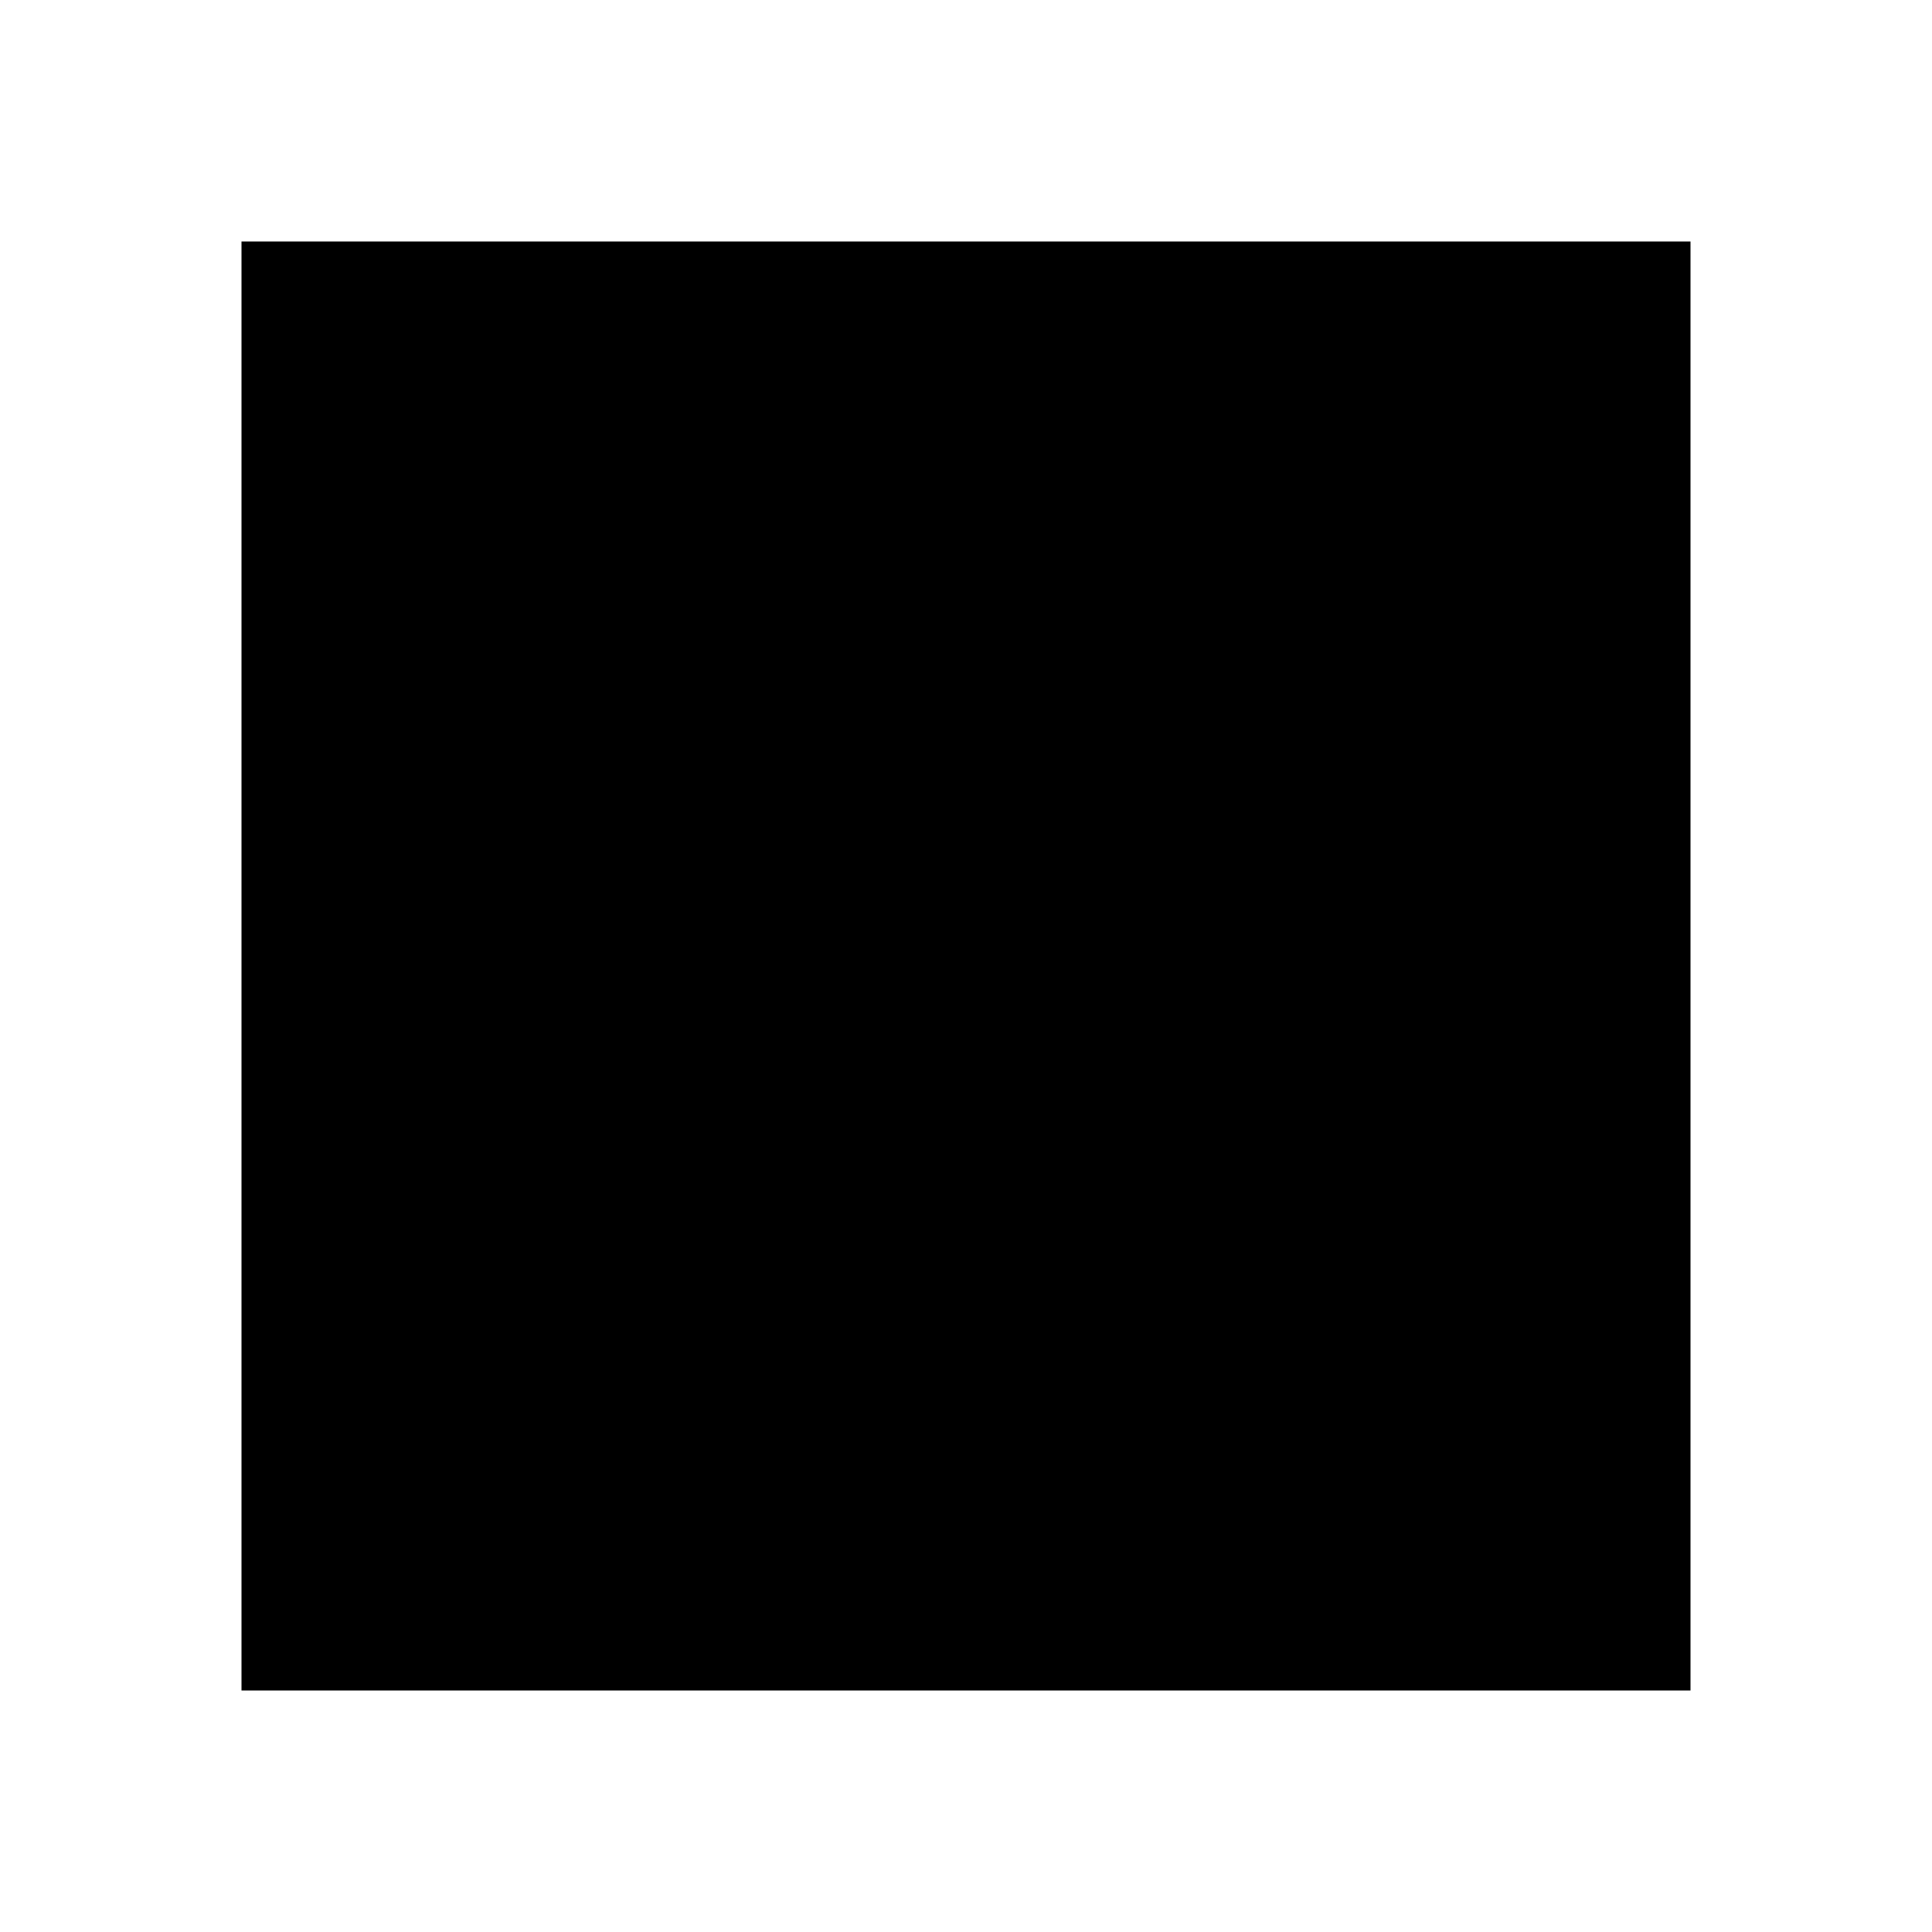
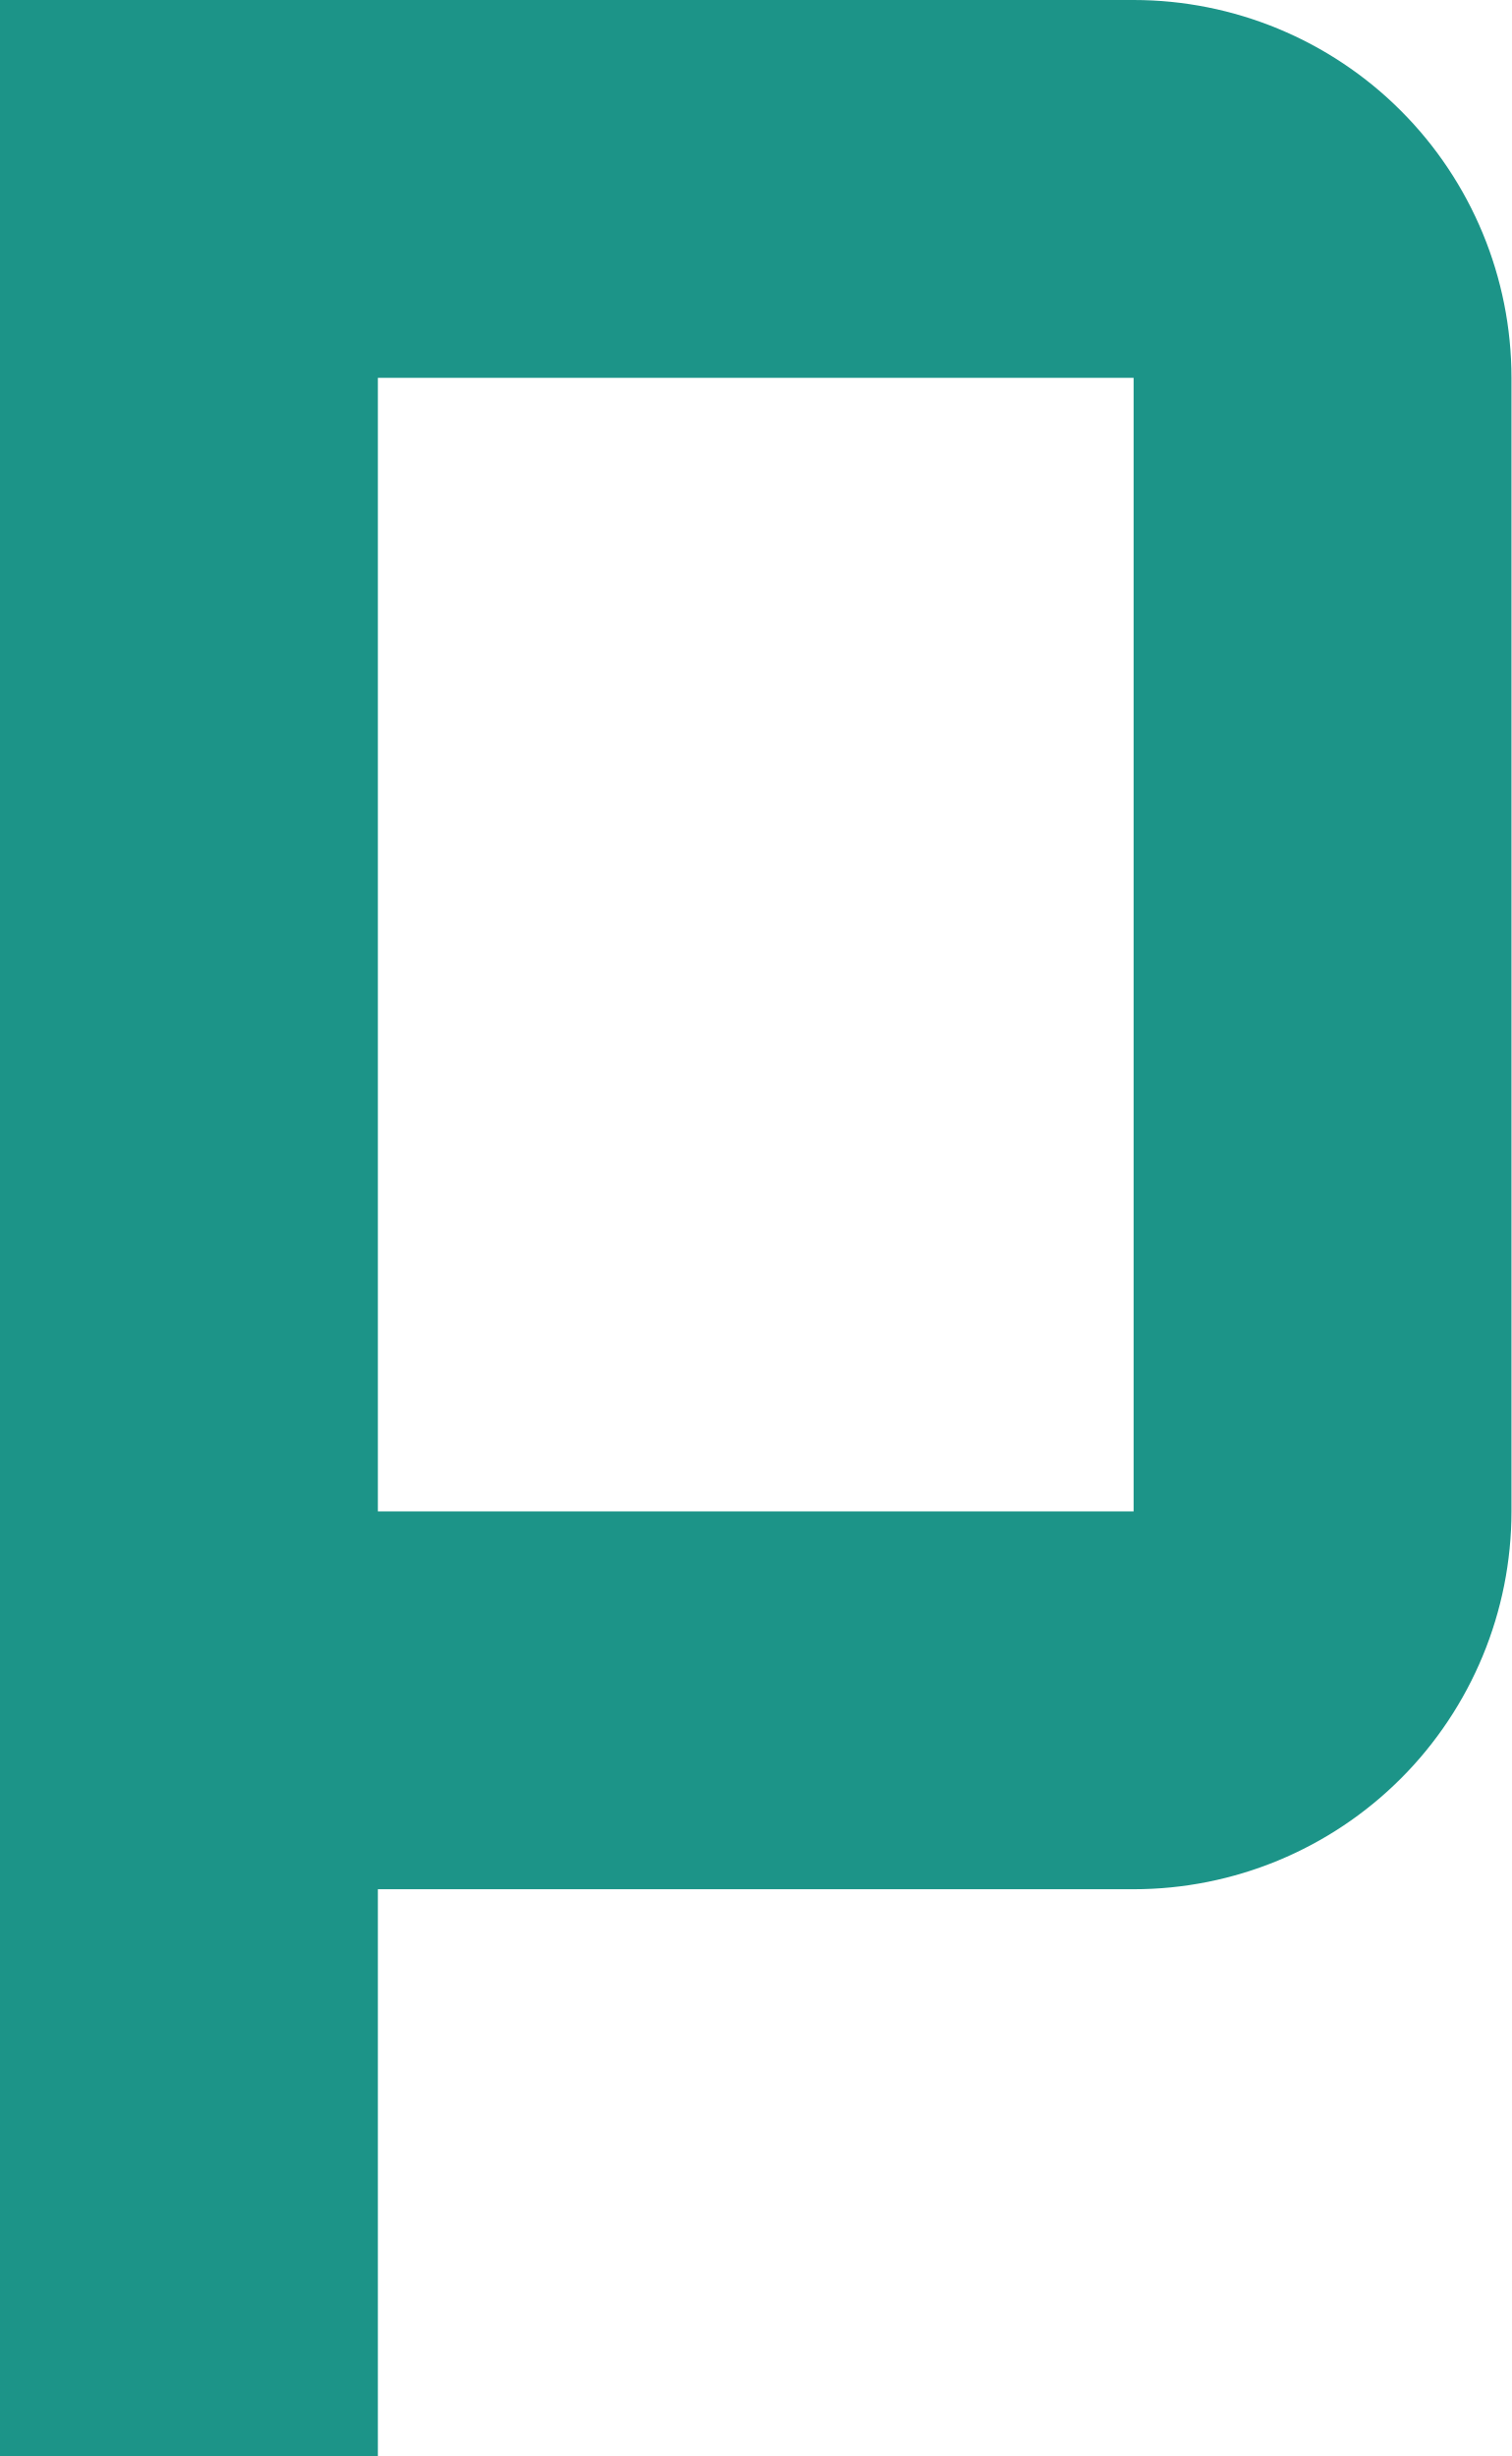
- <svg xmlns="http://www.w3.org/2000/svg" viewBox="0 0 32 32">
-   <rect fill="oklch(0.52 0.11 45)" height="24" width="12" x="4" y="4" />
-   <rect fill="oklch(0.58 0.18 253)" height="24" width="12" x="16" y="4" />
+ <svg xmlns="http://www.w3.org/2000/svg" viewBox="0 30 80 130">
+   <path d="M60 30C65.304 30 70.392 32.107 74.143 35.857C77.893 39.608 80 44.696 80 50V110C80 115.304 77.893 120.392 74.143 124.143C70.392 127.893 65.304 130 60 130H20V160H0V30H60ZM20 50V110H60V50H20Z" fill="#1c9488" fill-rule="evenodd" />
</svg>
